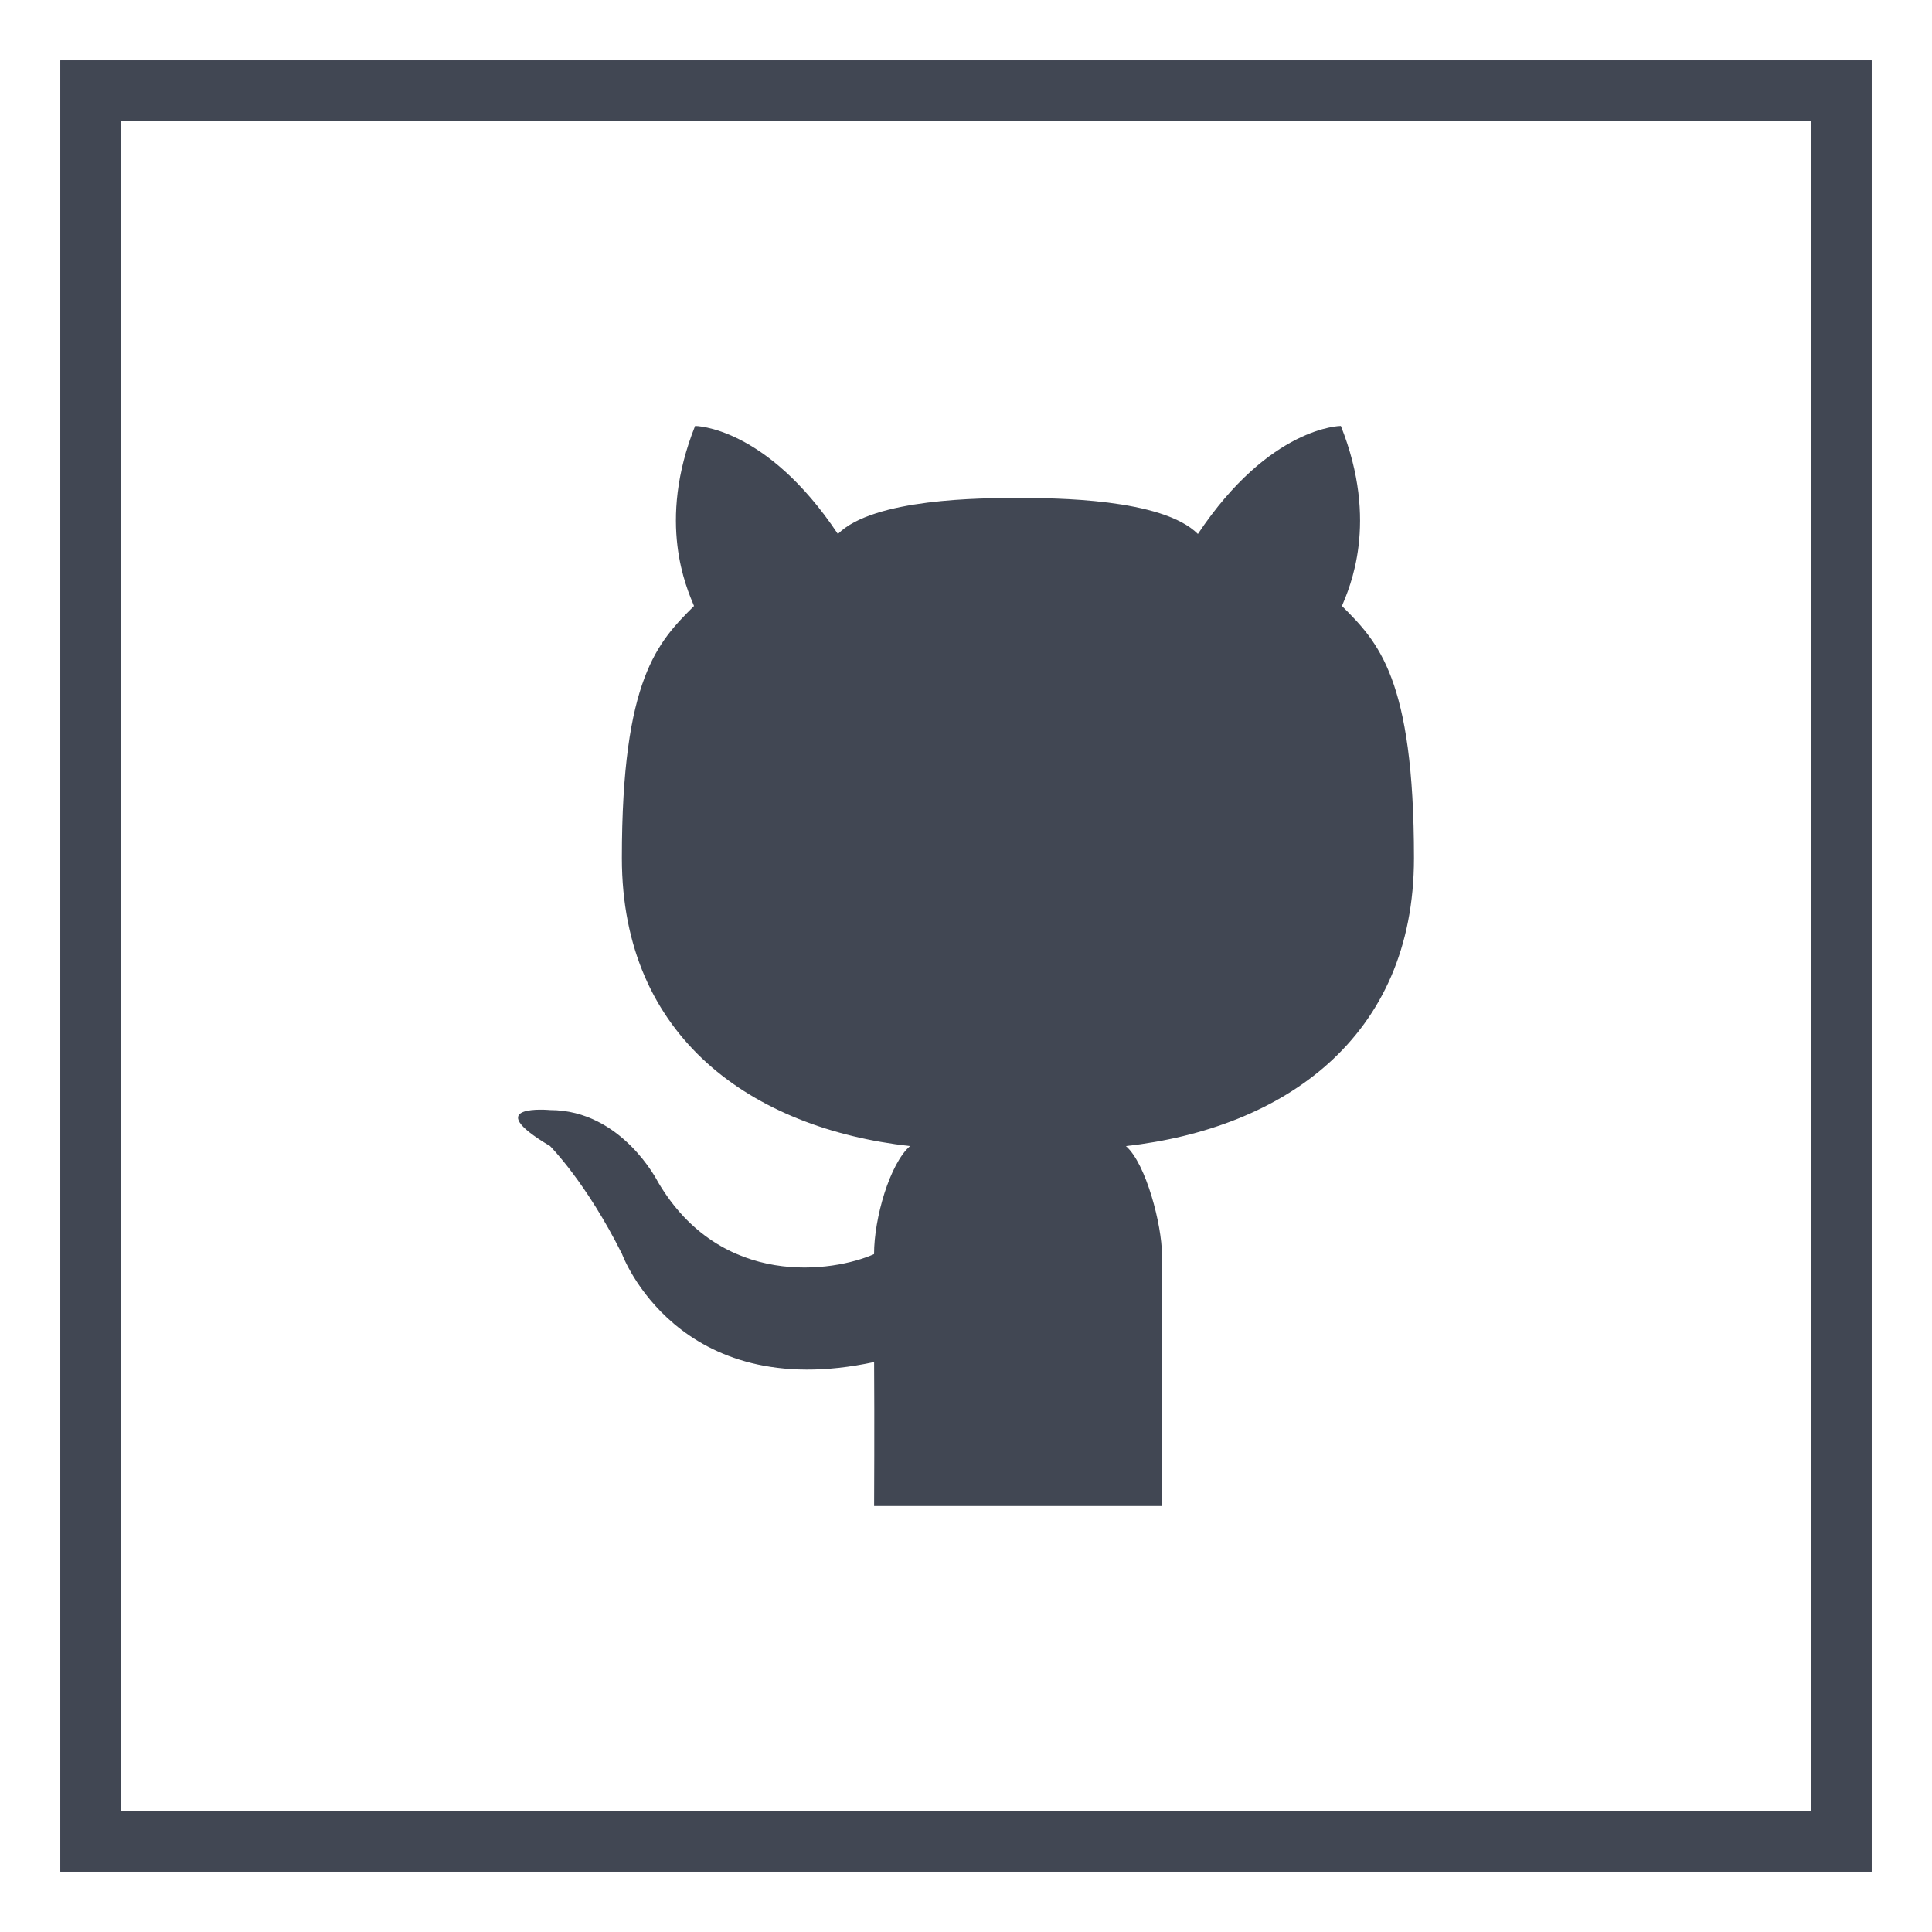
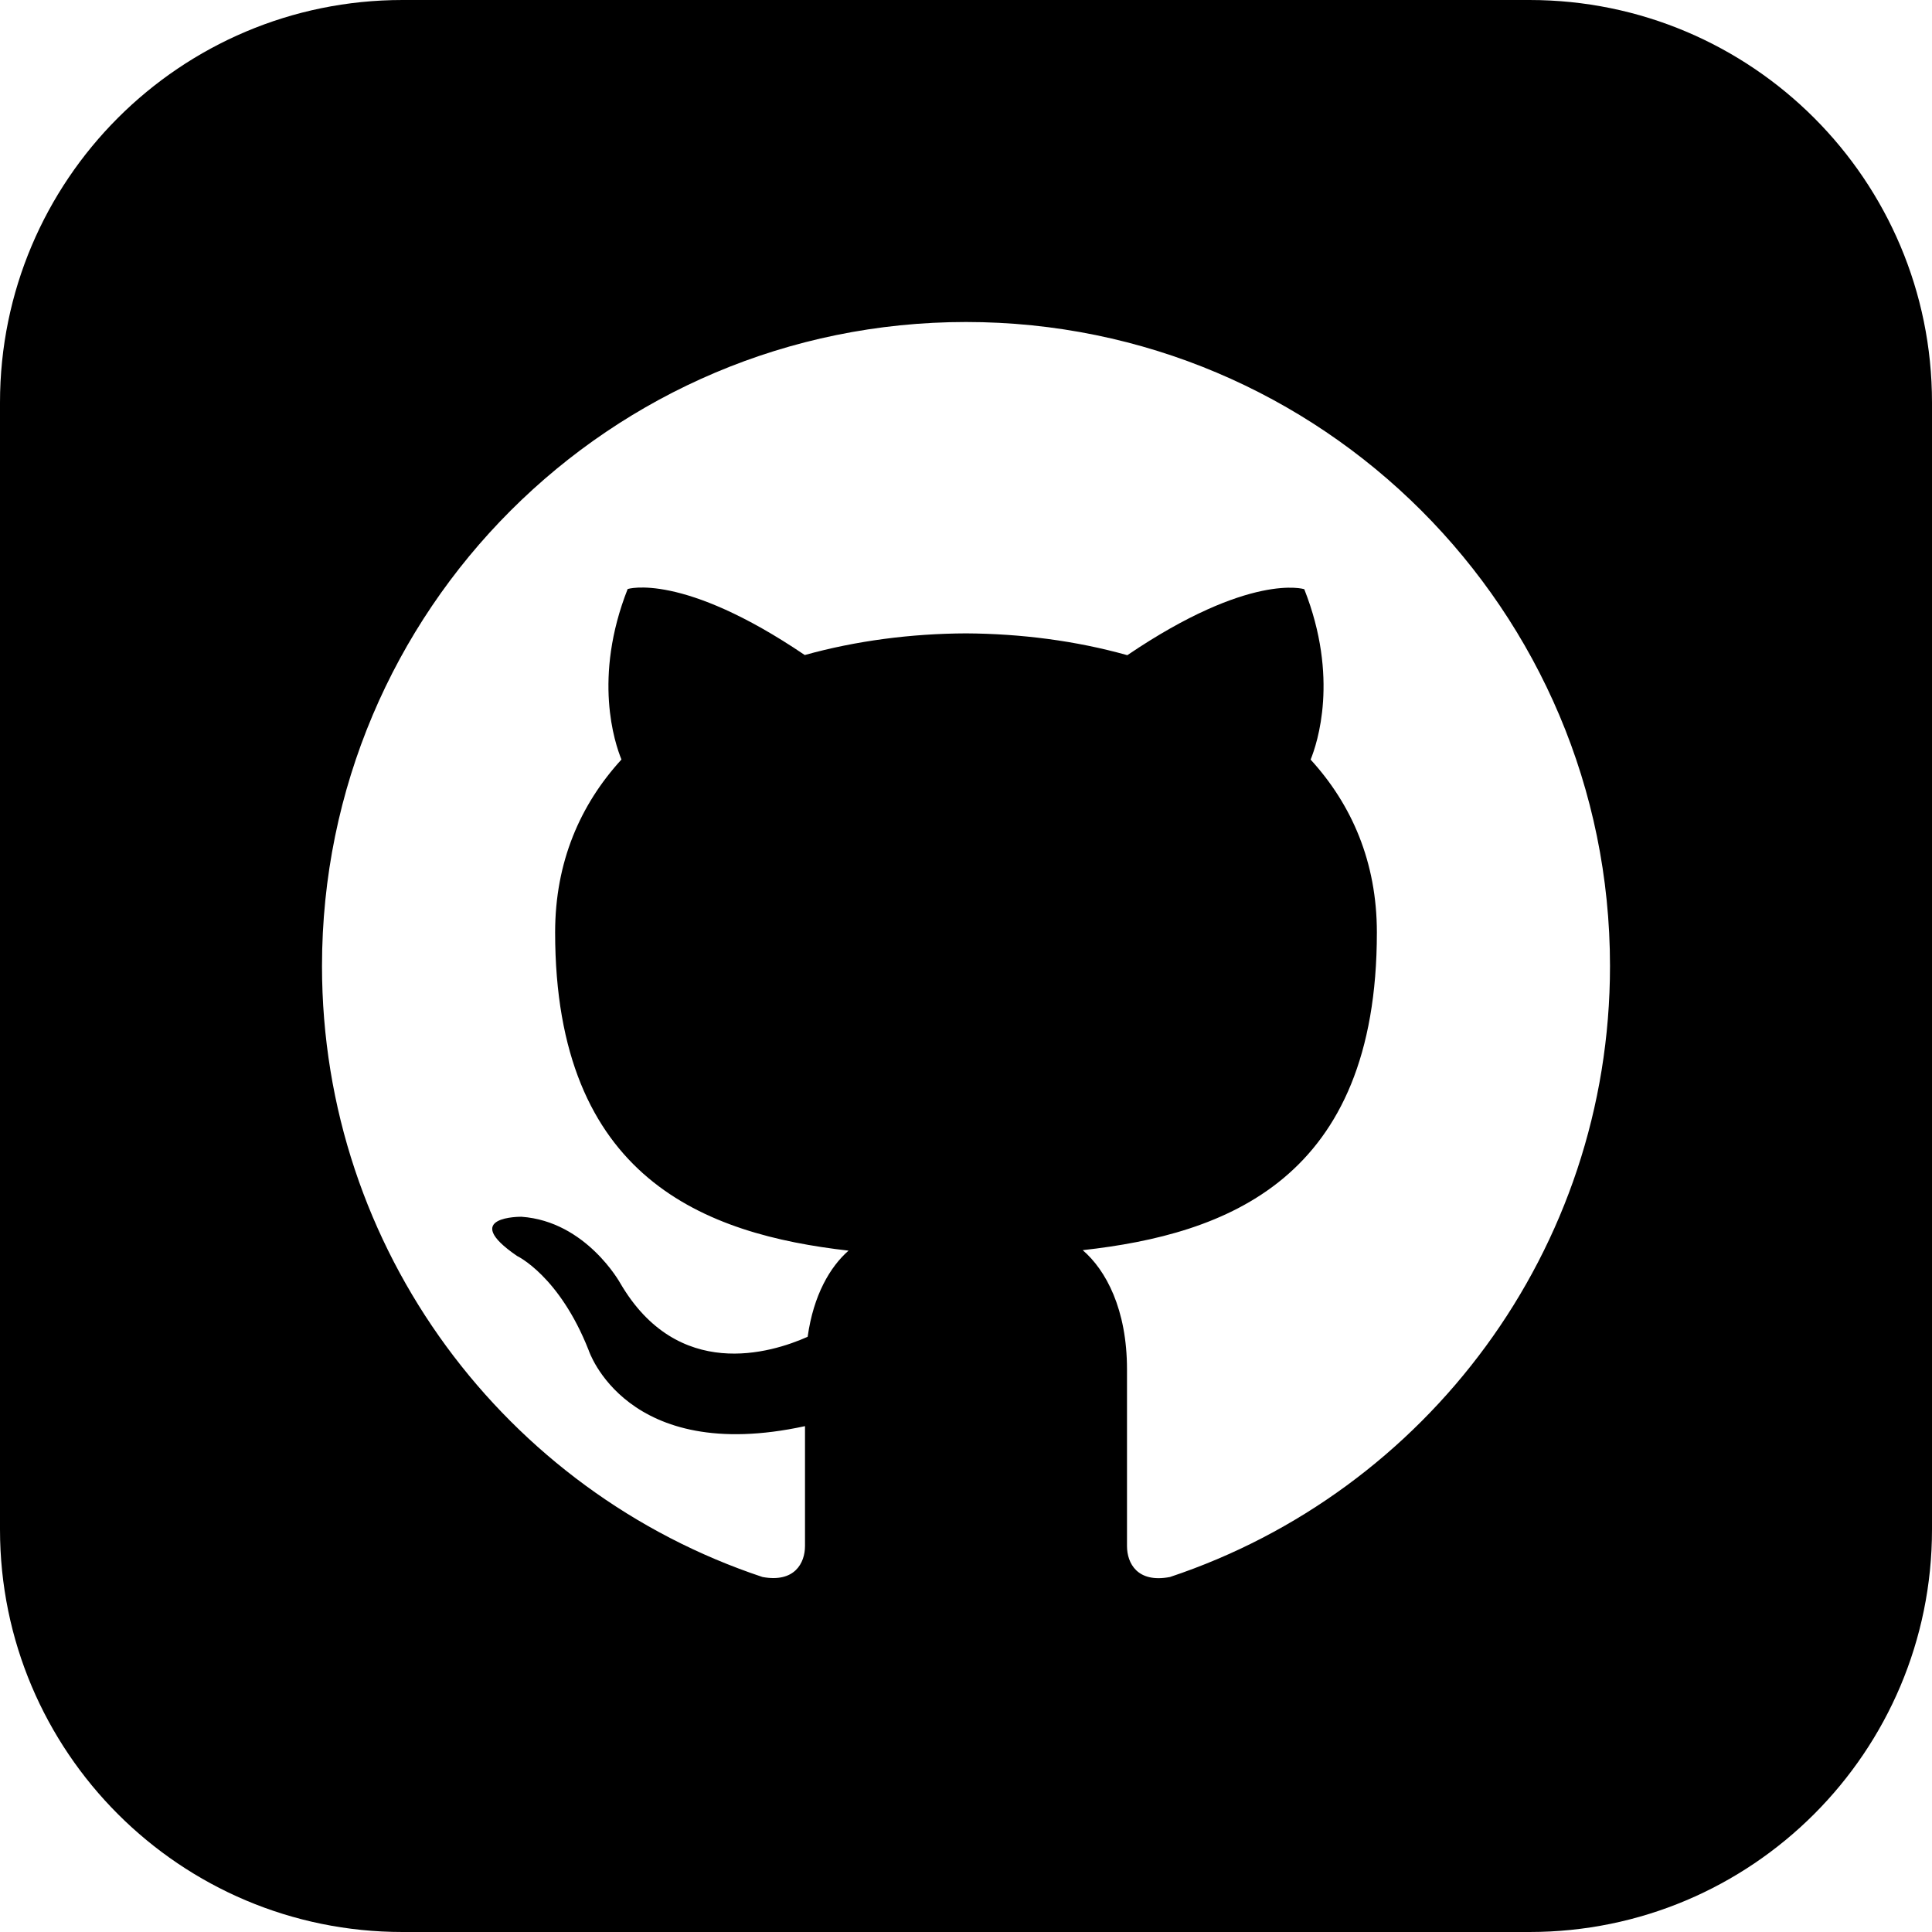
- <svg xmlns="http://www.w3.org/2000/svg" enable-background="new 0 0 32 32" version="1.1" viewBox="0 0 32 32" xml:space="preserve">
-   <g id="Line">
-     <g>
-       <path d="M30,2v28H2V2H30 M31,1H1v30h30V1L31,1z" fill="#414753" />
-       <path d="M30,2v28H2V2H30 M31,1H1v30h30V1L31,1z" fill="#414753" />
-     </g>
-     <path d="M19.246,24.945h-2.383h-2.385c0,0,0.007-1.415,0-2.385c-3.264,0.703-4.175-1.789-4.175-1.789   c-0.596-1.193-1.193-1.789-1.193-1.789c-1.193-0.708,0-0.596,0-0.596c1.193,0,1.789,1.193,1.789,1.193   c1.047,1.777,2.909,1.491,3.578,1.193c0-0.596,0.261-1.498,0.596-1.789c-2.605-0.293-4.773-1.789-4.773-4.771   s0.599-3.578,1.195-4.175c-0.12-0.294-0.62-1.381,0.018-2.982c0,0,1.172,0,2.365,1.789c0.591-0.591,2.385-0.596,2.982-0.596   c0.595,0,2.39,0.005,2.981,0.596c1.193-1.789,2.368-1.789,2.368-1.789c0.638,1.601,0.139,2.688,0.018,2.982   c0.596,0.596,1.193,1.193,1.193,4.175s-2.165,4.477-4.771,4.771c0.336,0.291,0.596,1.317,0.596,1.789L19.246,24.945L19.246,24.945z   " fill="#414753" id="Cat_5_" />
-   </g>
+ <svg xmlns="http://www.w3.org/2000/svg" width="24" height="24" viewBox="0 0 24 24">
+   <path d="M19 0h-14c-2.761 0-5 2.239-5 5v14c0 2.761 2.239 5 5 5h14c2.762 0 5-2.239 5-5v-14c0-2.761-2.238-5-5-5zm-4.466 19.59c-.405.078-.534-.171-.534-.384v-2.195c0-.747-.262-1.233-.55-1.481 1.782-.198 3.654-.875 3.654-3.947 0-.874-.312-1.588-.823-2.147.082-.202.356-1.016-.079-2.117 0 0-.671-.215-2.198.82-.64-.18-1.324-.267-2.004-.271-.68.003-1.364.091-2.003.269-1.528-1.035-2.2-.82-2.2-.82-.434 1.102-.16 1.915-.077 2.118-.512.56-.824 1.273-.824 2.147 0 3.064 1.867 3.751 3.645 3.954-.229.2-.436.552-.508 1.07-.457.204-1.614.557-2.328-.666 0 0-.423-.768-1.227-.825 0 0-.78-.01-.055.487 0 0 .525.246.889 1.17 0 0 .463 1.428 2.688.944v1.489c0 .211-.129.459-.528.385-3.18-1.057-5.472-4.056-5.472-7.59 0-4.419 3.582-8 8-8s8 3.581 8 8c0 3.533-2.289 6.531-5.466 7.59z" />
</svg>
